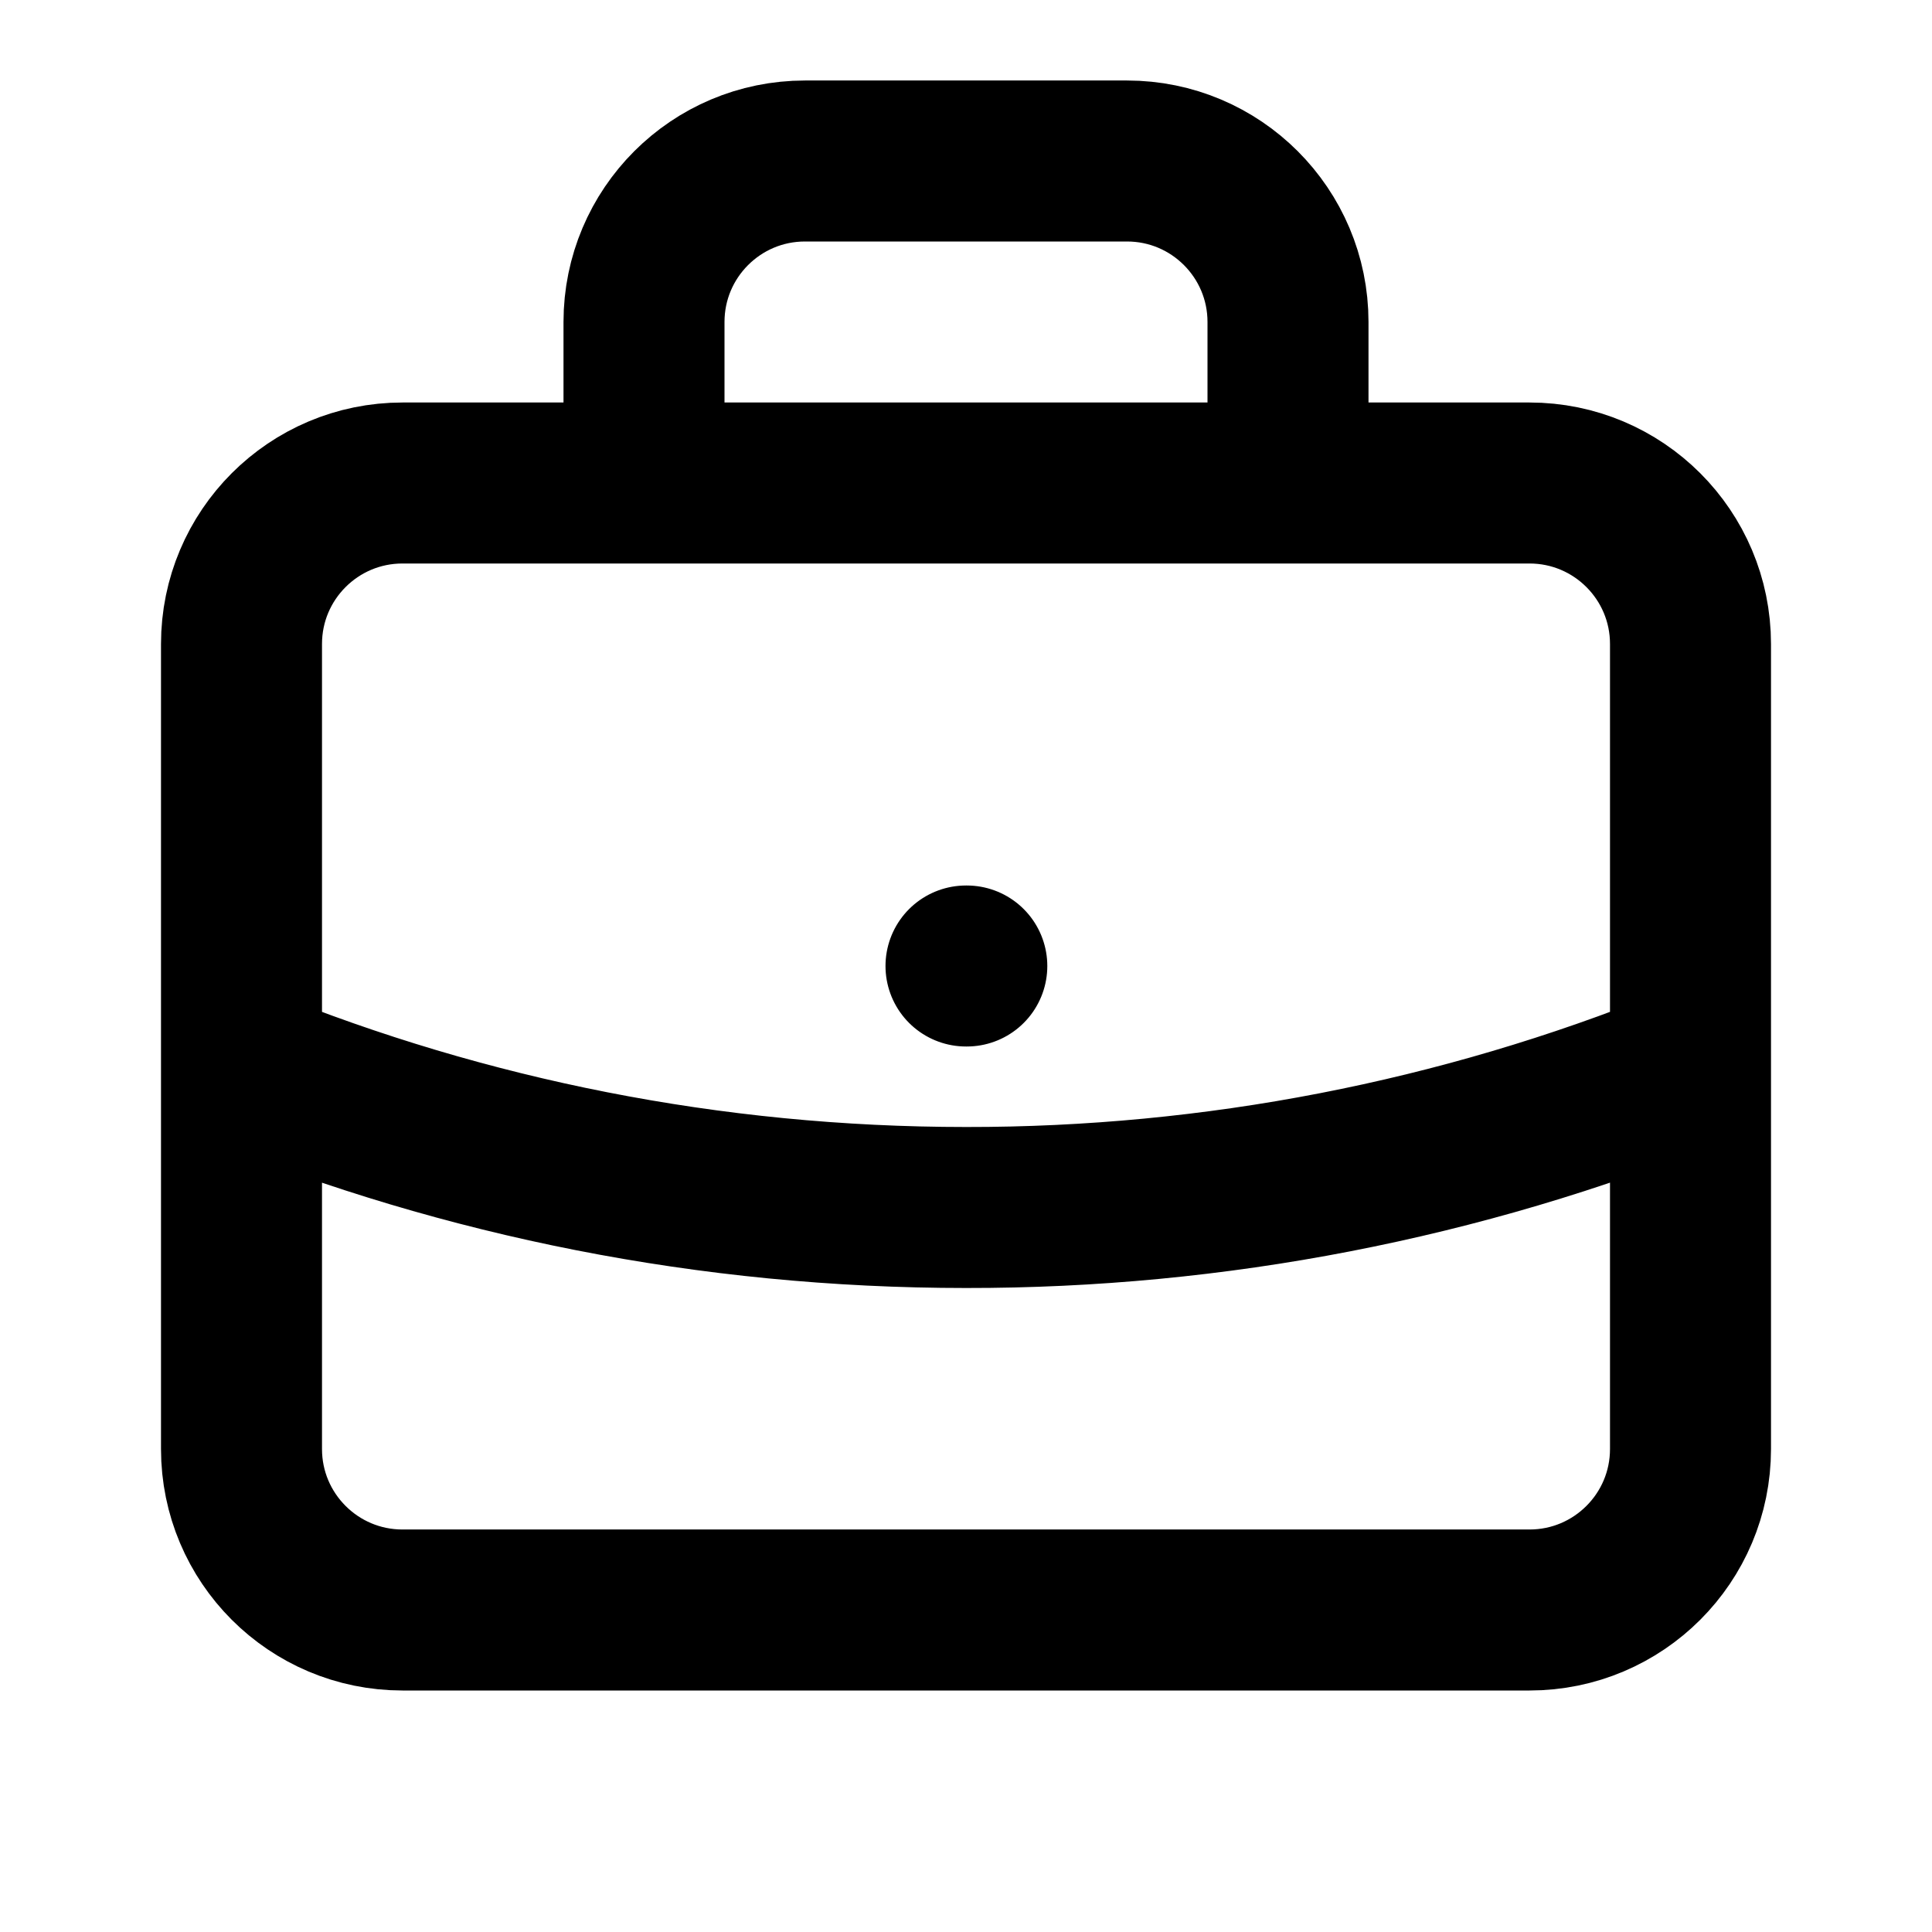
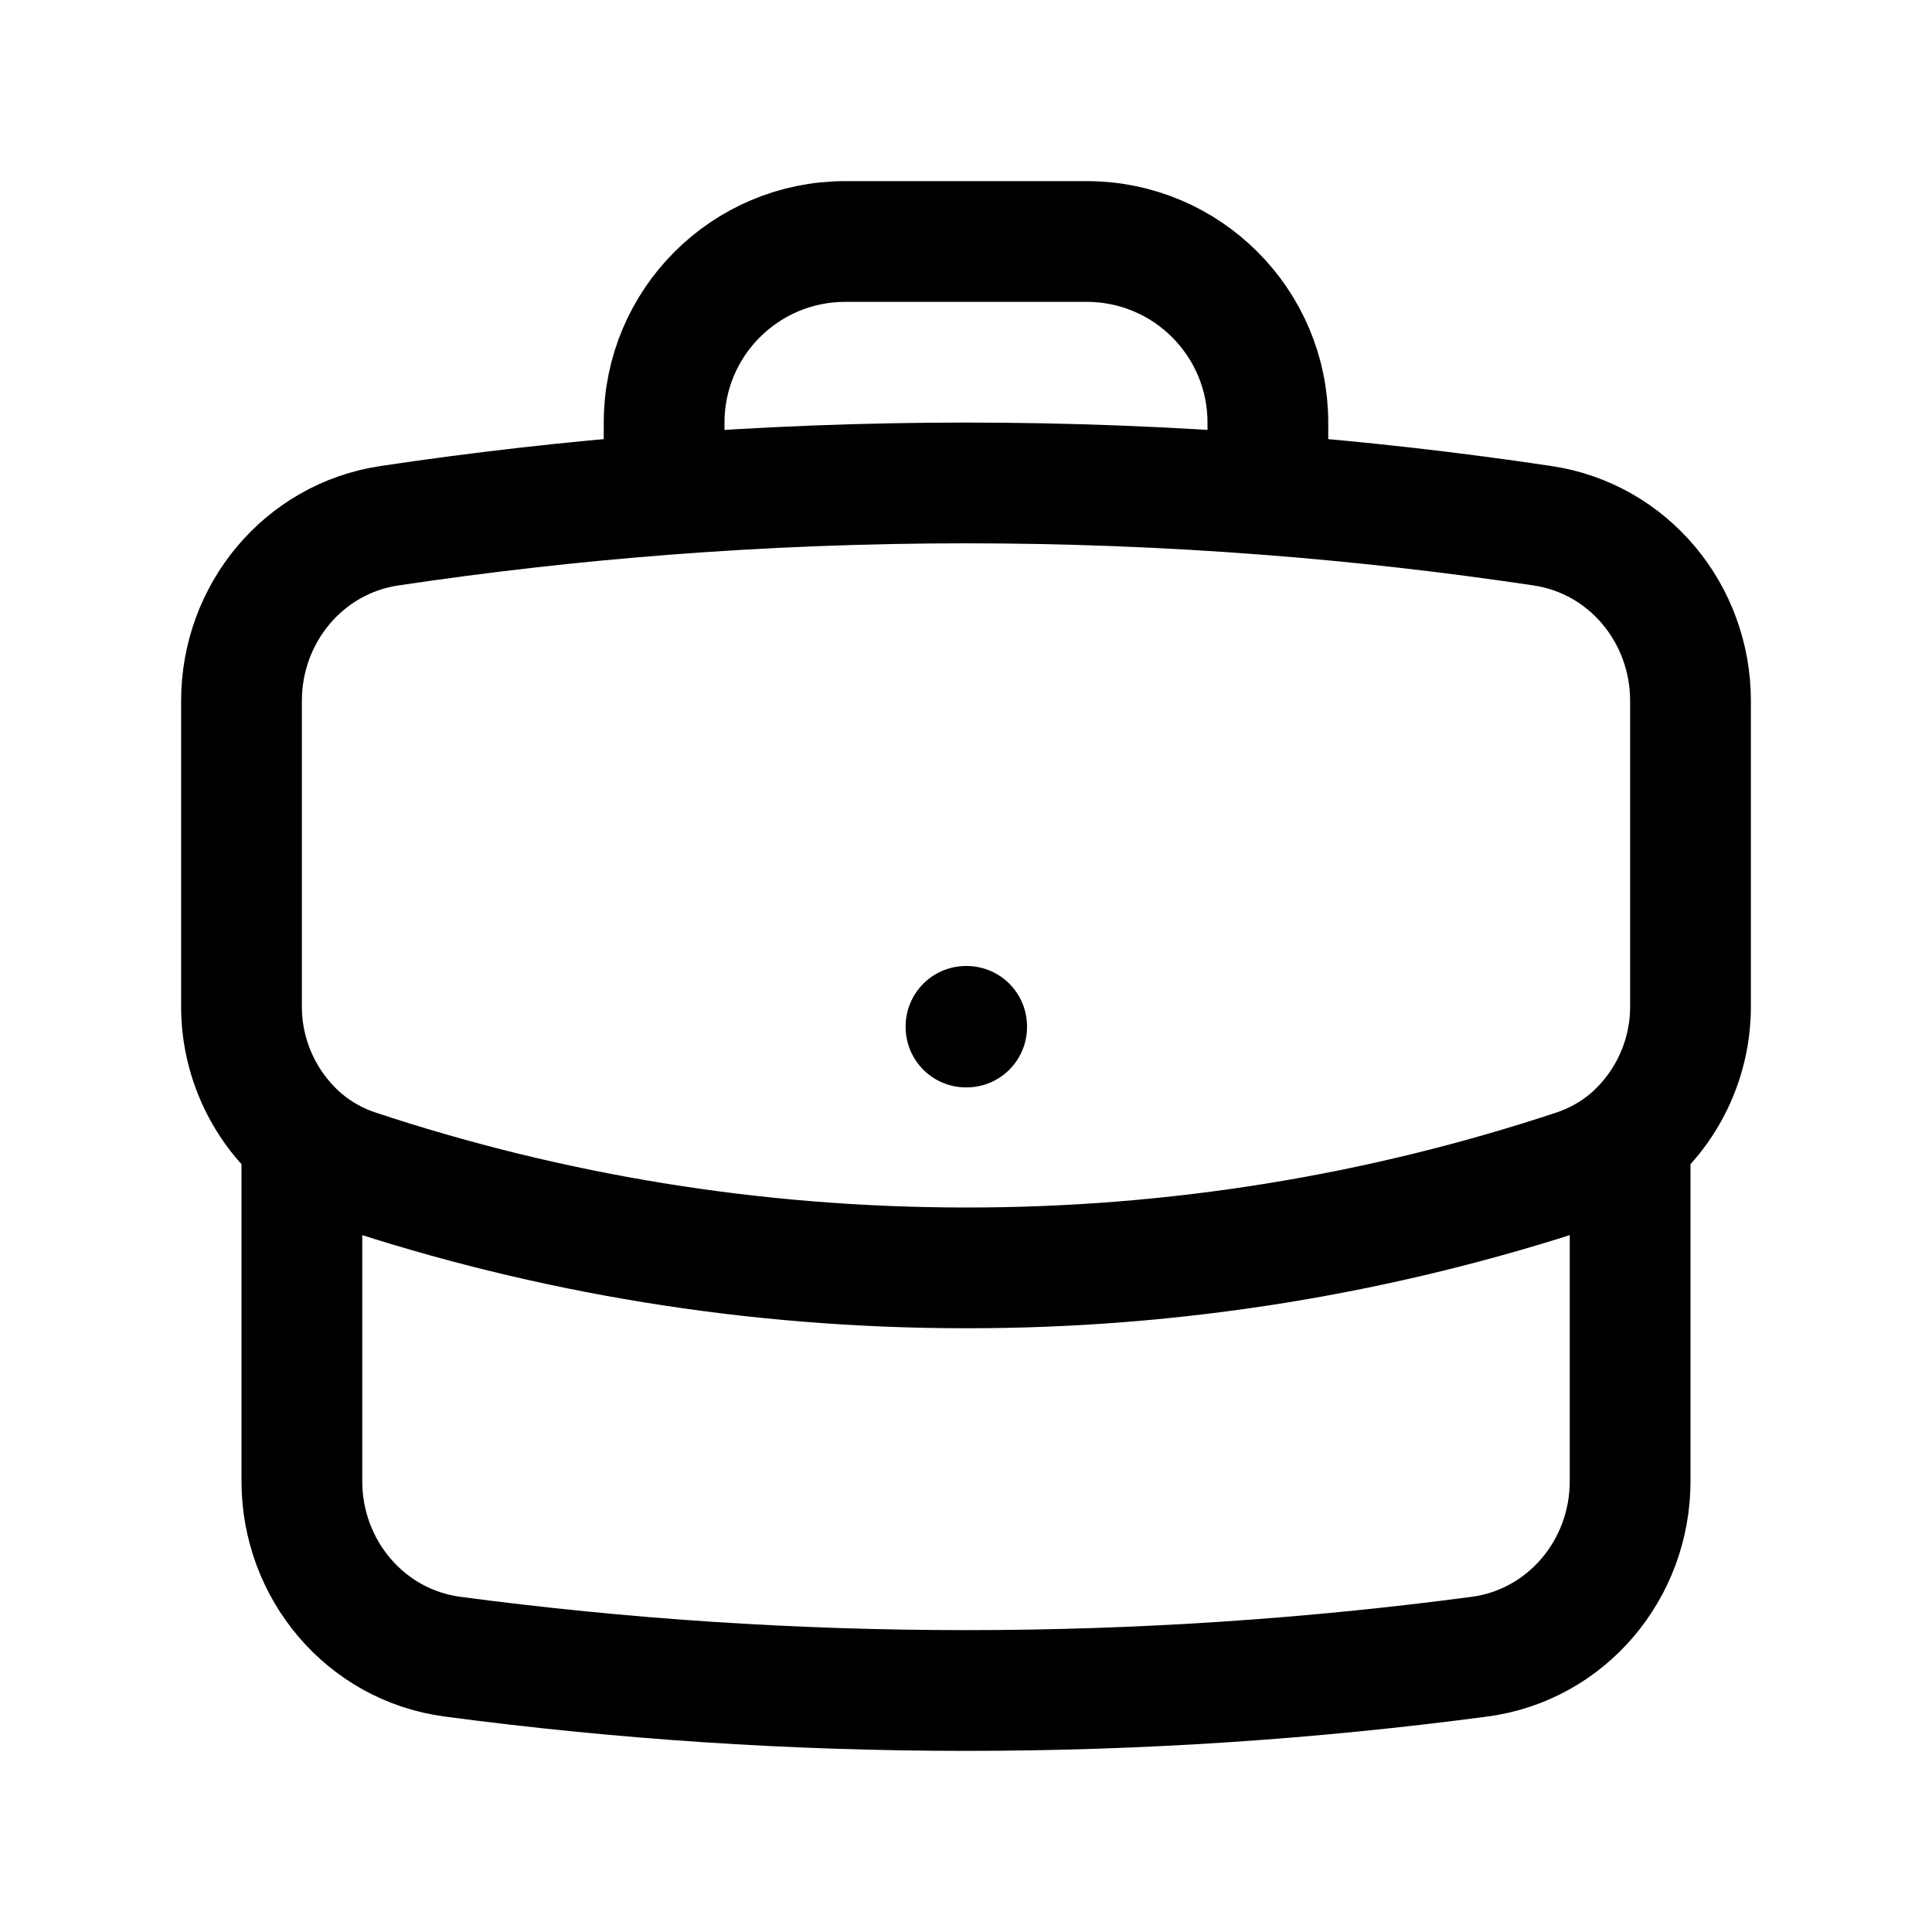
- <svg xmlns="http://www.w3.org/2000/svg" fill="none" viewBox="0 0 24 24" stroke-width="2" stroke="currentColor" aria-hidden="true">
-   <path stroke-linecap="round" stroke-linejoin="round" d="M21 13.255A23.931 23.931 0 0112 15c-3.183 0-6.22-.62-9-1.745M16 6V4a2 2 0 00-2-2h-4a2 2 0 00-2 2v2m4 6h.01M5 20h14a2 2 0 002-2V8a2 2 0 00-2-2H5a2 2 0 00-2 2v10a2 2 0 002 2z" />
+ <svg xmlns="http://www.w3.org/2000/svg" fill="none" viewBox="0 0 24 24" stroke-width="1.5" stroke="currentColor" aria-hidden="true">
+   <path stroke-linecap="round" stroke-linejoin="round" d="M20.25 14.15v4.25c0 1.094-.787 2.036-1.872 2.18-2.087.277-4.216.42-6.378.42s-4.291-.143-6.378-.42c-1.085-.144-1.872-1.086-1.872-2.18v-4.25m16.5 0a2.18 2.18 0 00.75-1.661V8.706c0-1.081-.768-2.015-1.837-2.175a48.114 48.114 0 00-3.413-.387m4.5 8.006c-.194.165-.42.295-.673.38A23.978 23.978 0 0112 15.75c-2.648 0-5.195-.429-7.577-1.22a2.016 2.016 0 01-.673-.38m0 0A2.18 2.18 0 013 12.489V8.706c0-1.081.768-2.015 1.837-2.175a48.111 48.111 0 013.413-.387m7.5 0V5.25A2.25 2.25 0 0013.5 3h-3a2.25 2.25 0 00-2.25 2.25v.894m7.5 0a48.667 48.667 0 00-7.5 0M12 12.75h.008v.008H12v-.008z" />
</svg>
